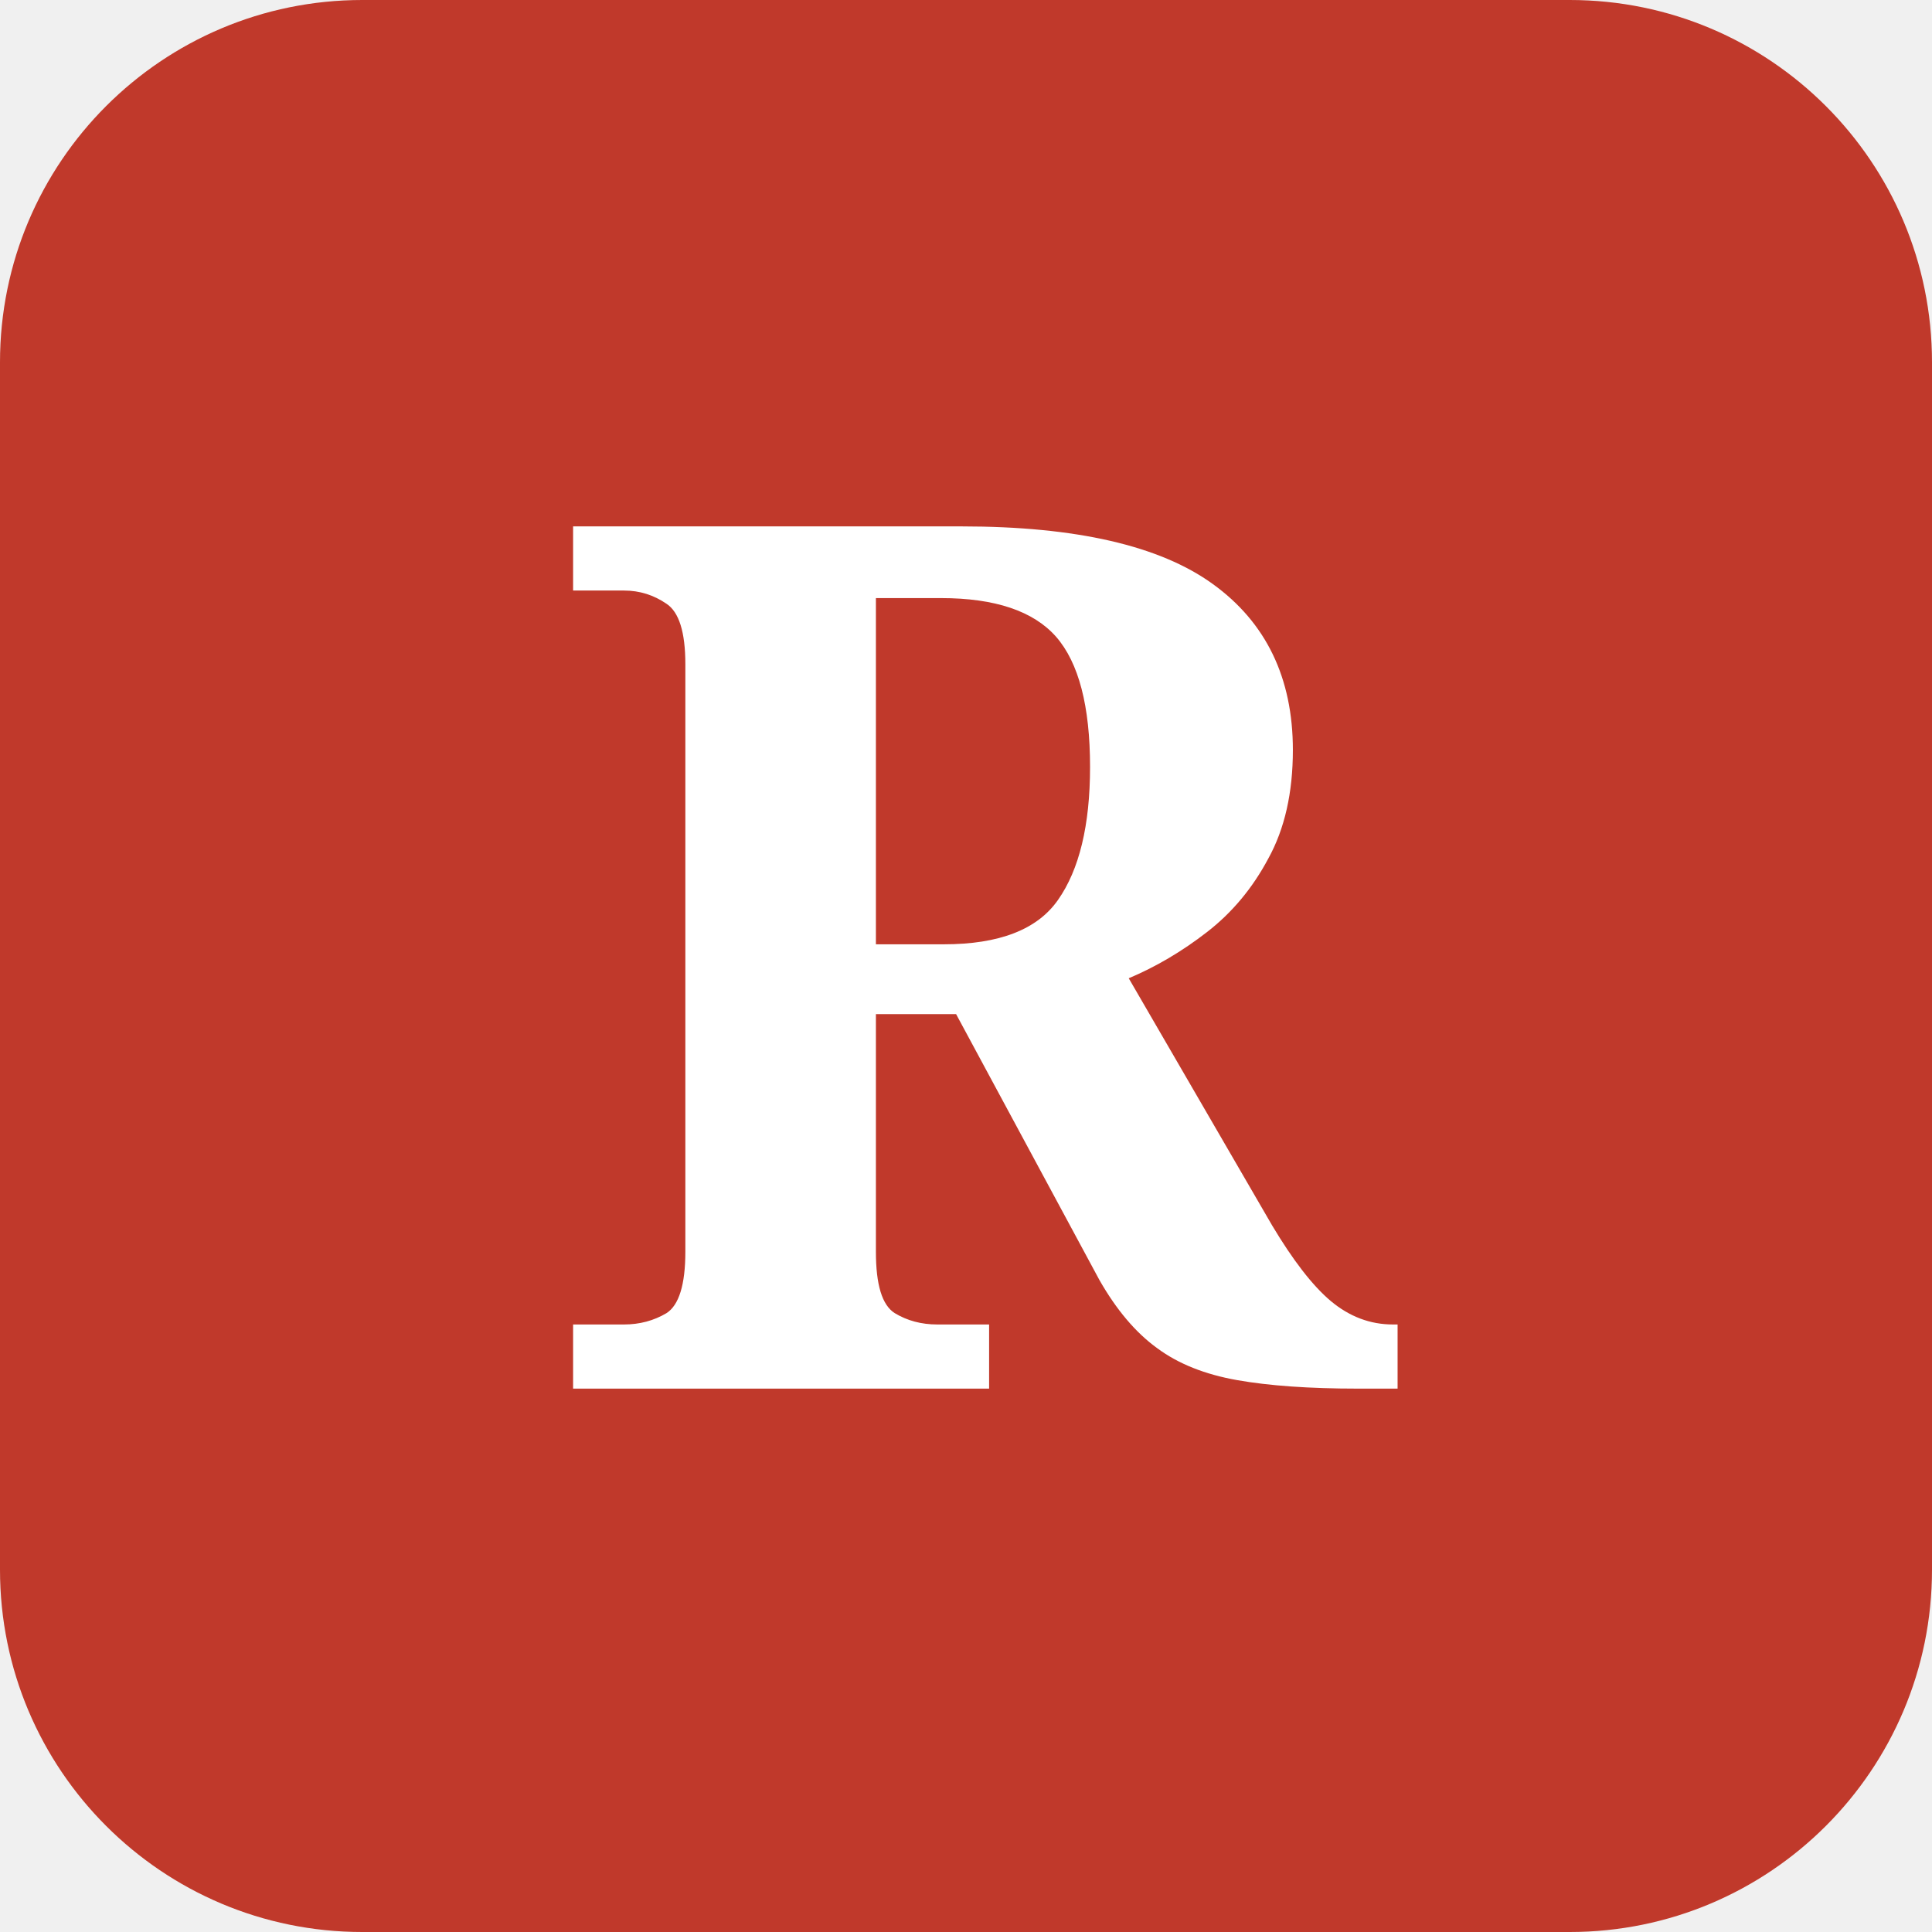
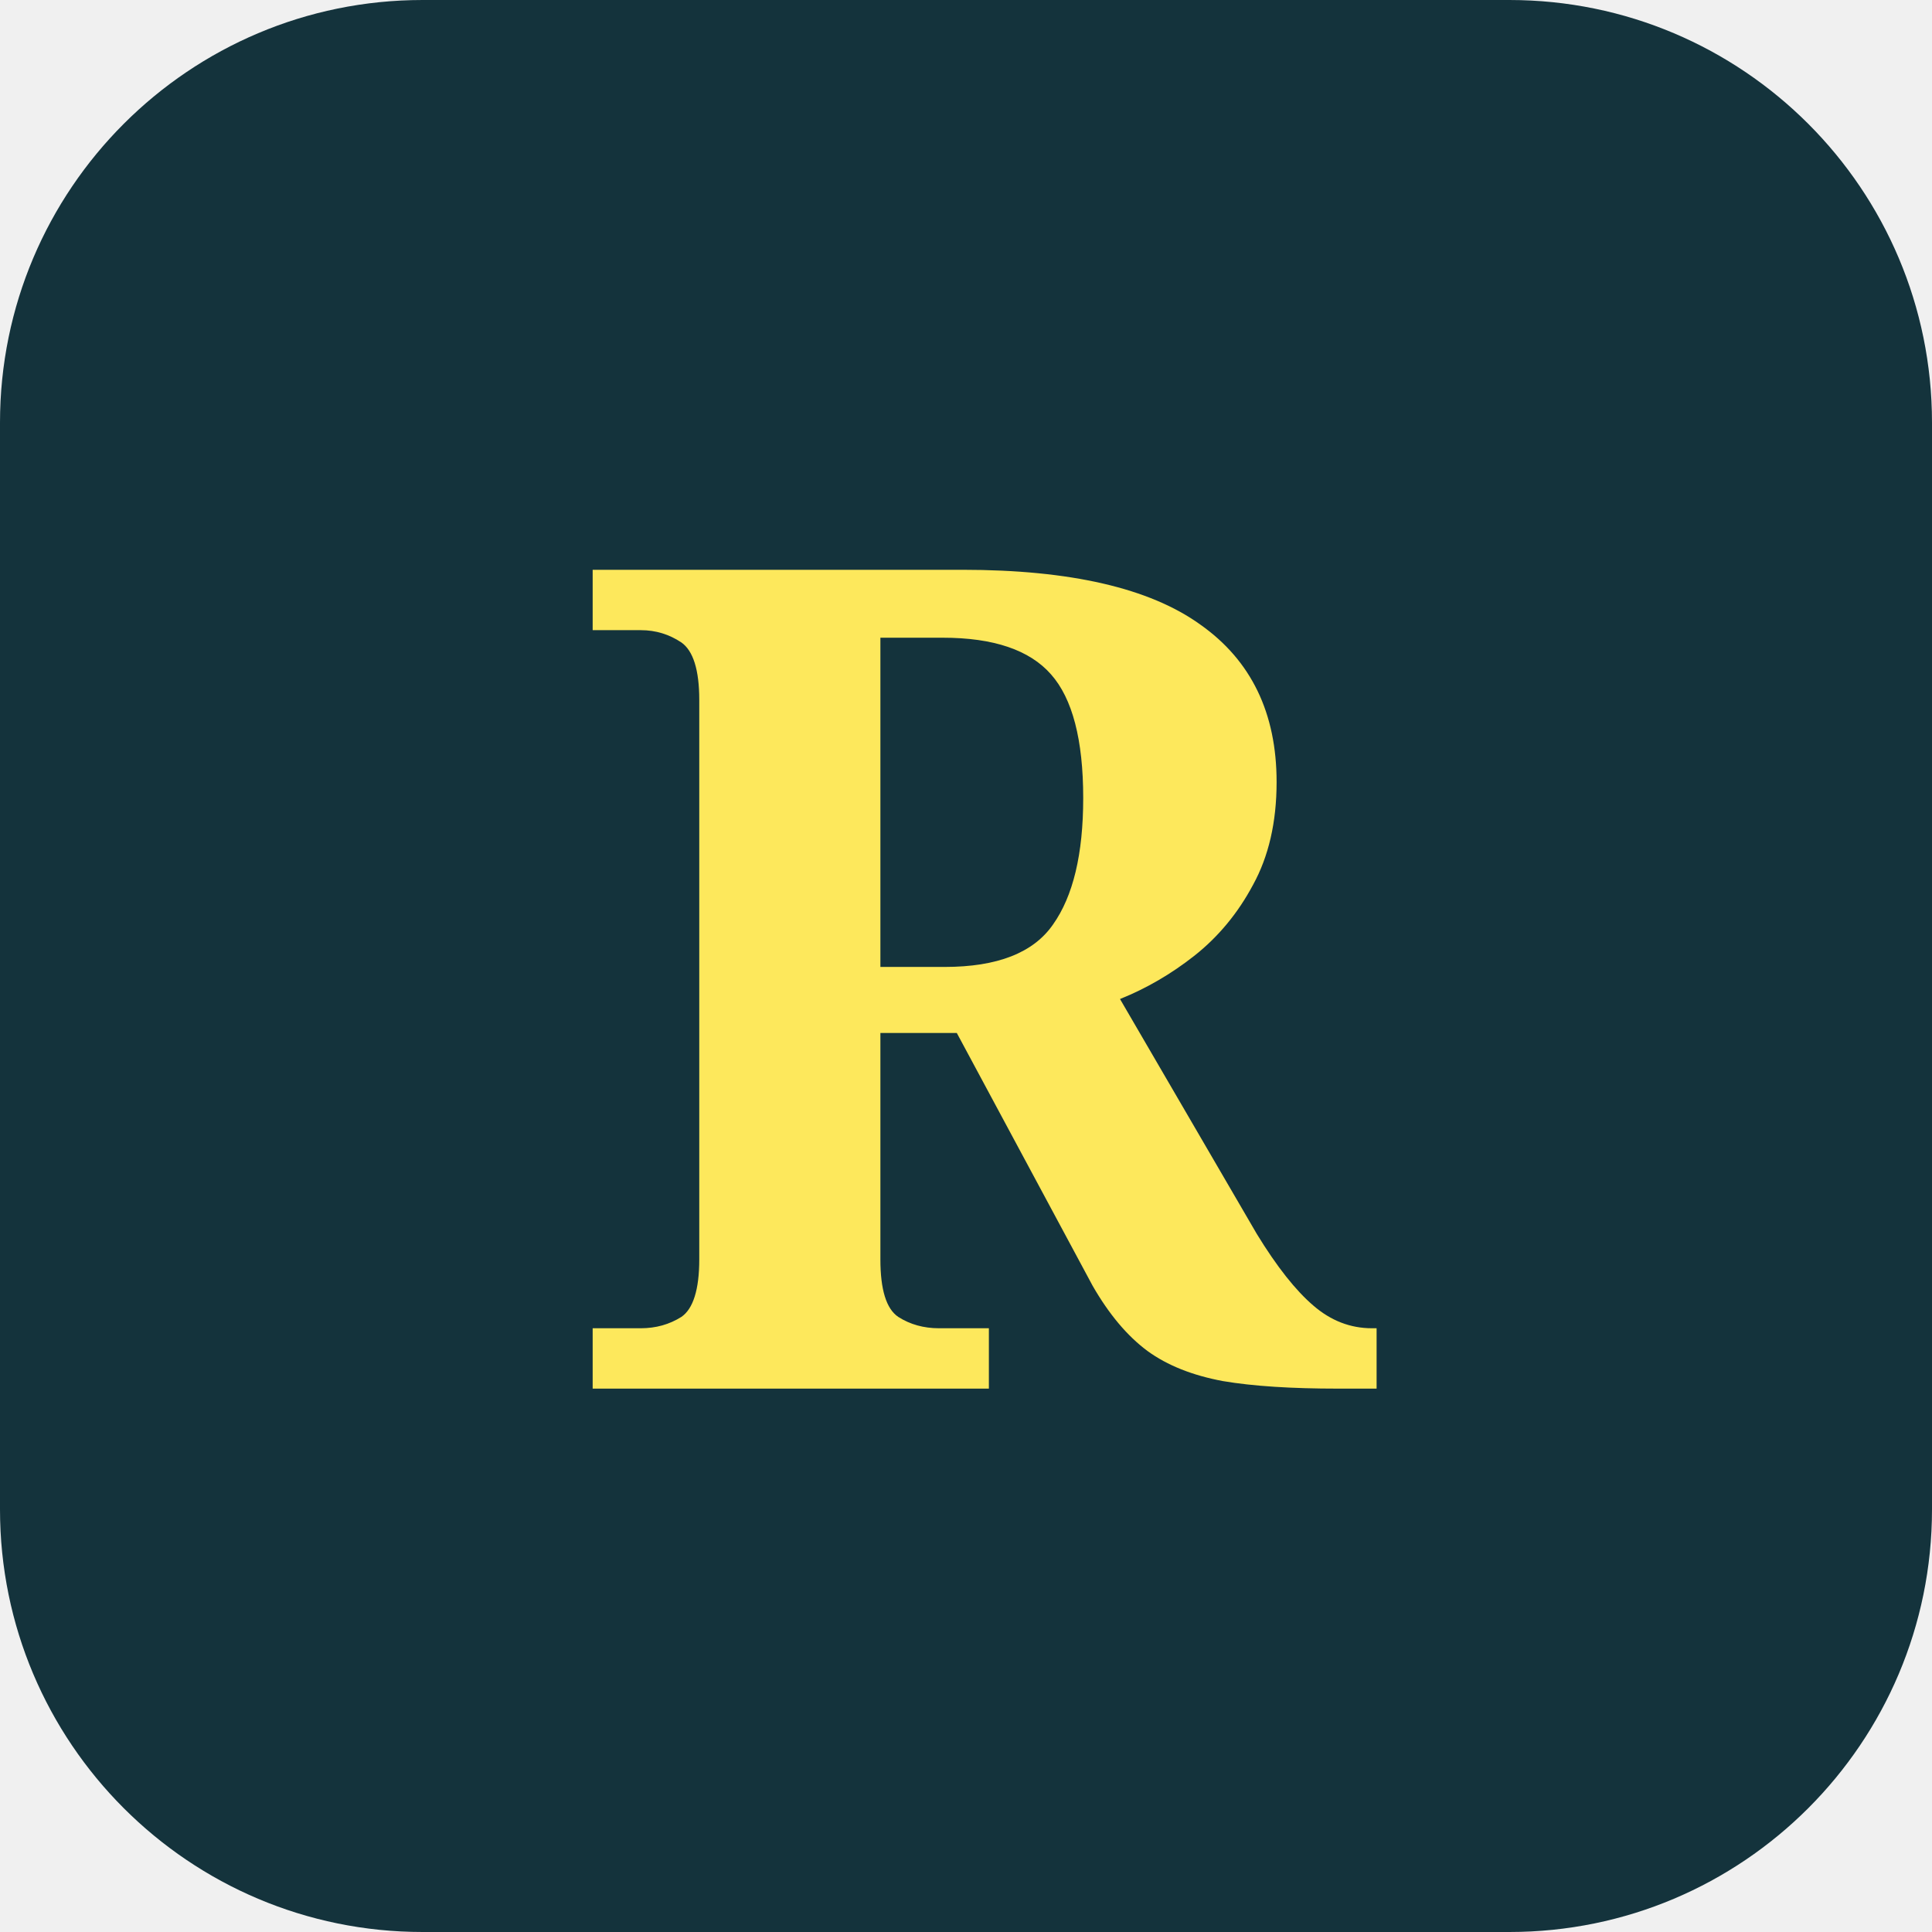
<svg xmlns="http://www.w3.org/2000/svg" viewBox="0 0 32 32">
-   <rect width="32" height="32" rx="6" fill="#c0392b" />
-   <text x="16" y="23" font-family="Georgia, serif" font-size="20" font-weight="700" fill="#ffffff" text-anchor="middle">R</text>
+   <rect width="32" height="32" rx="7" fill="#14333c" />
+   <text x="16" y="23" font-family="Georgia, 'Spectral', serif" font-size="19" font-weight="700" fill="#fde85c" text-anchor="middle">R</text>
</svg>
